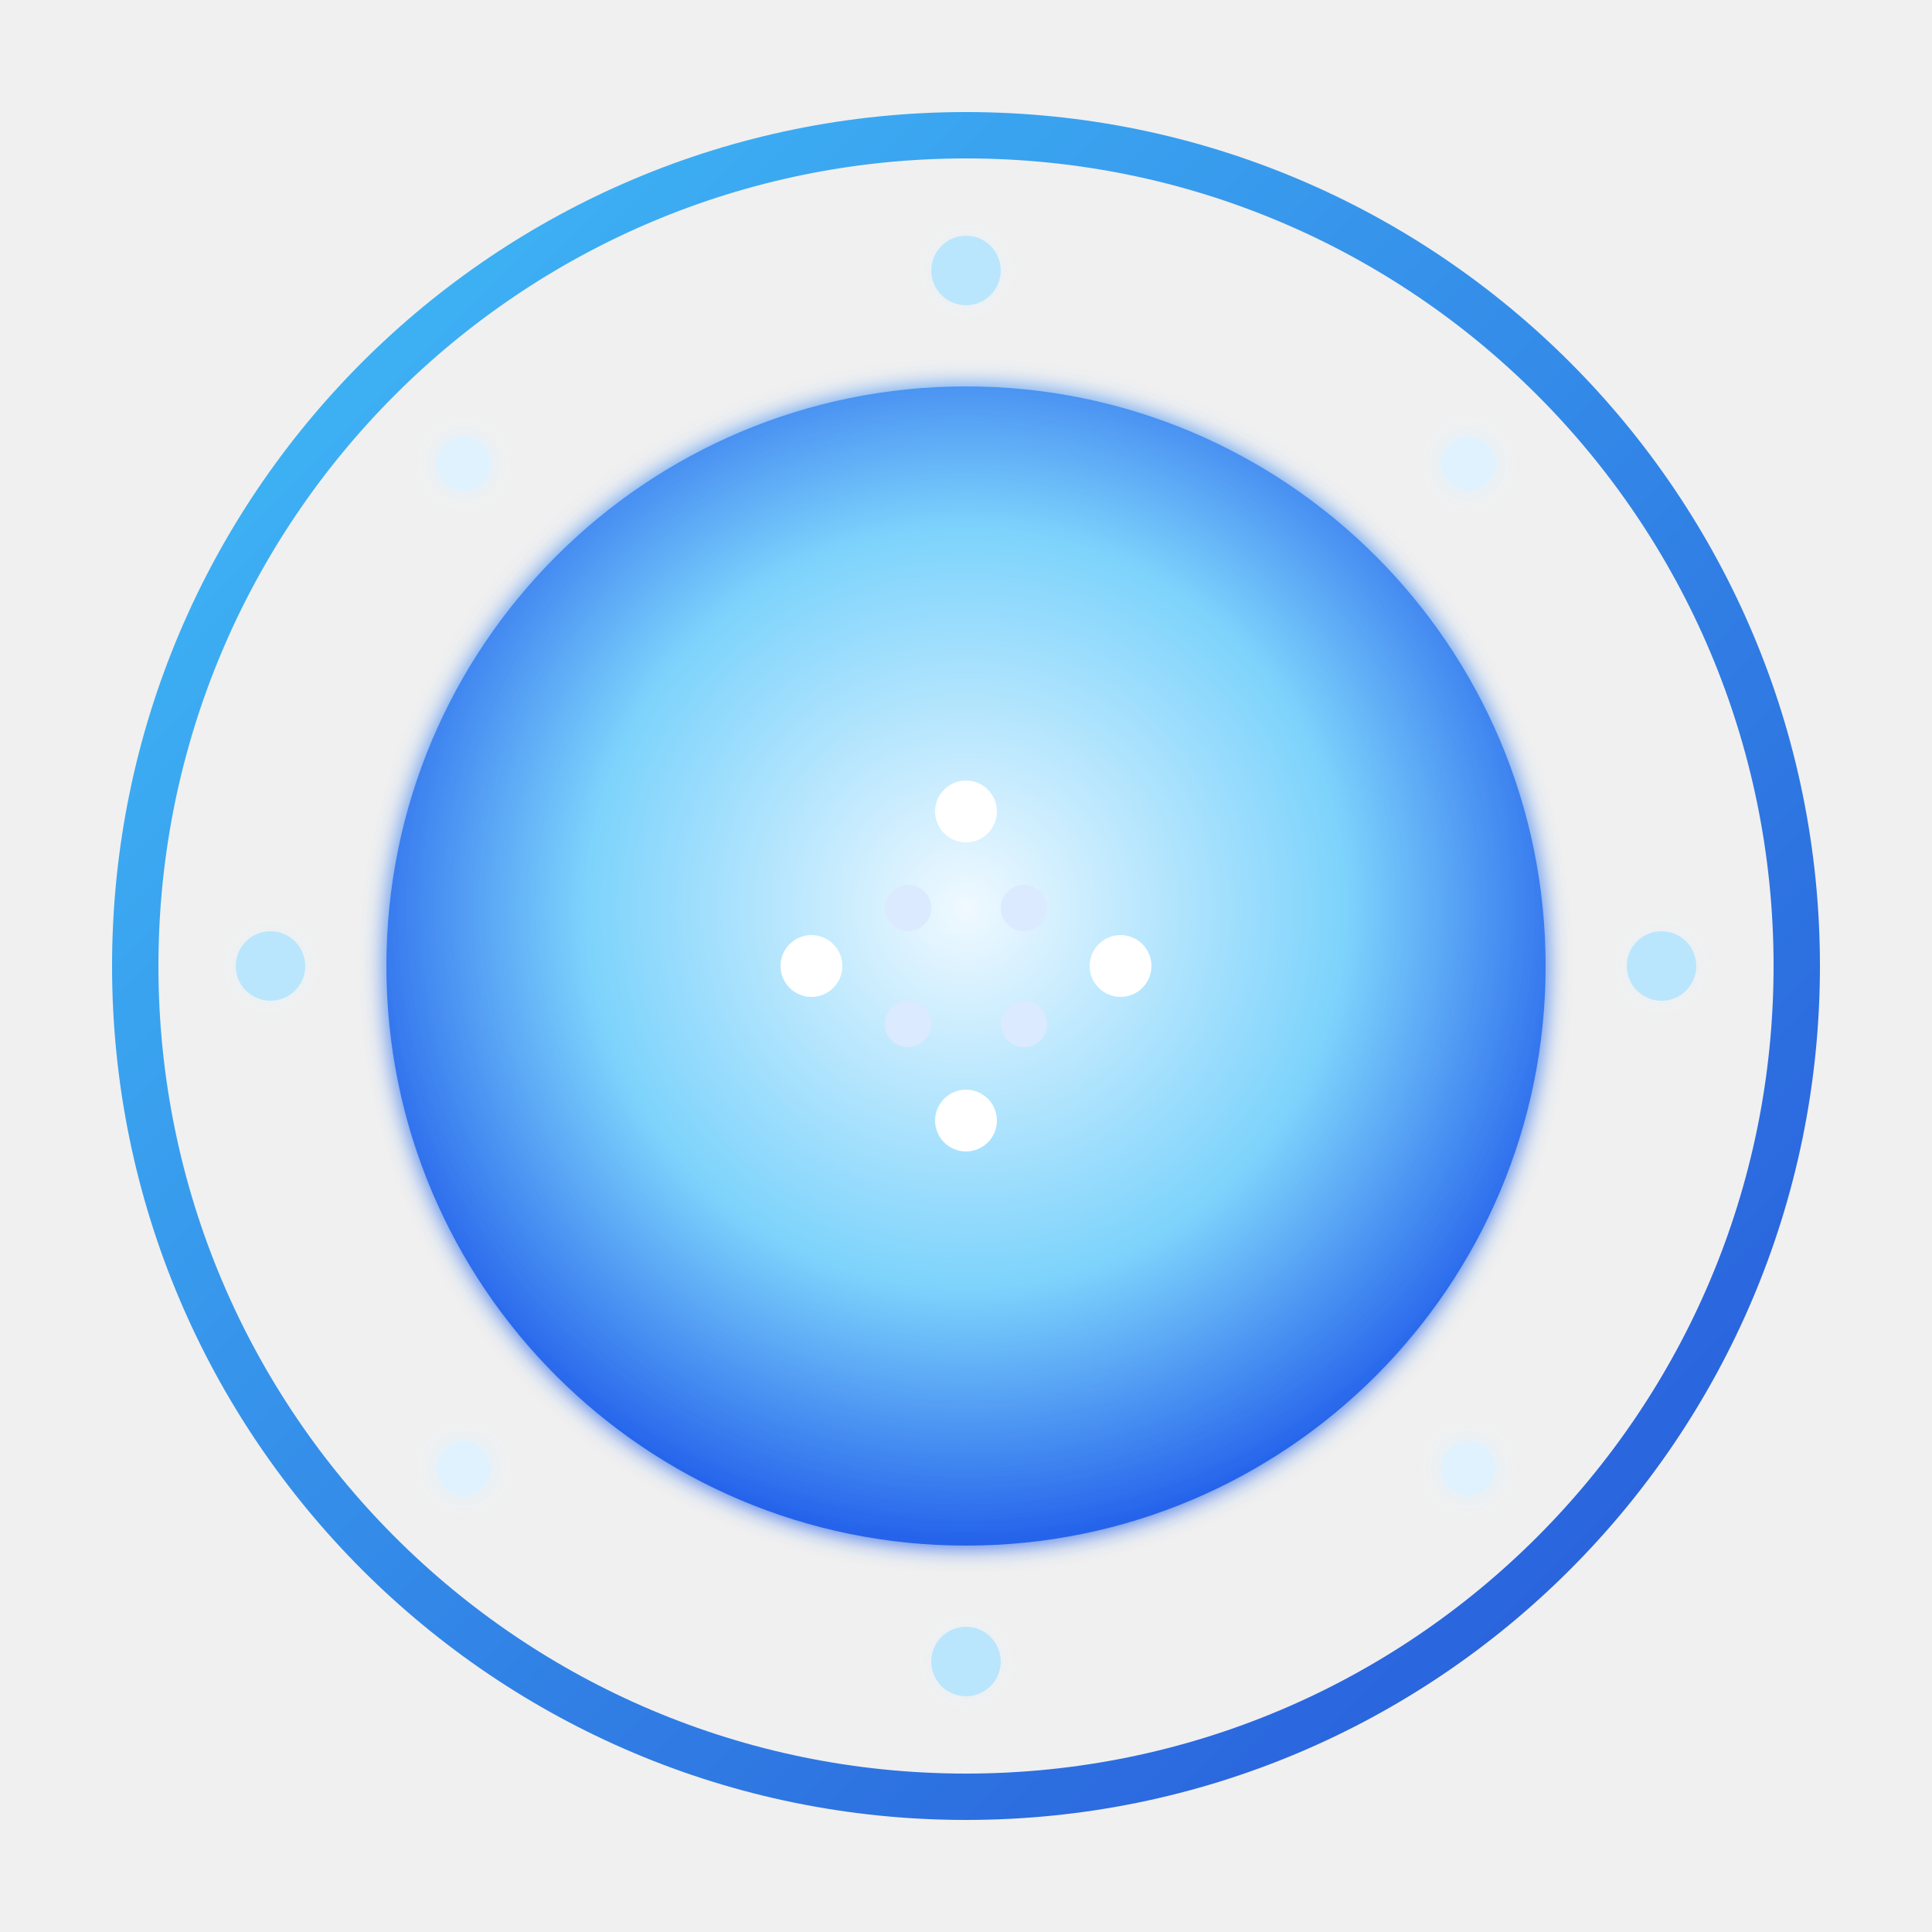
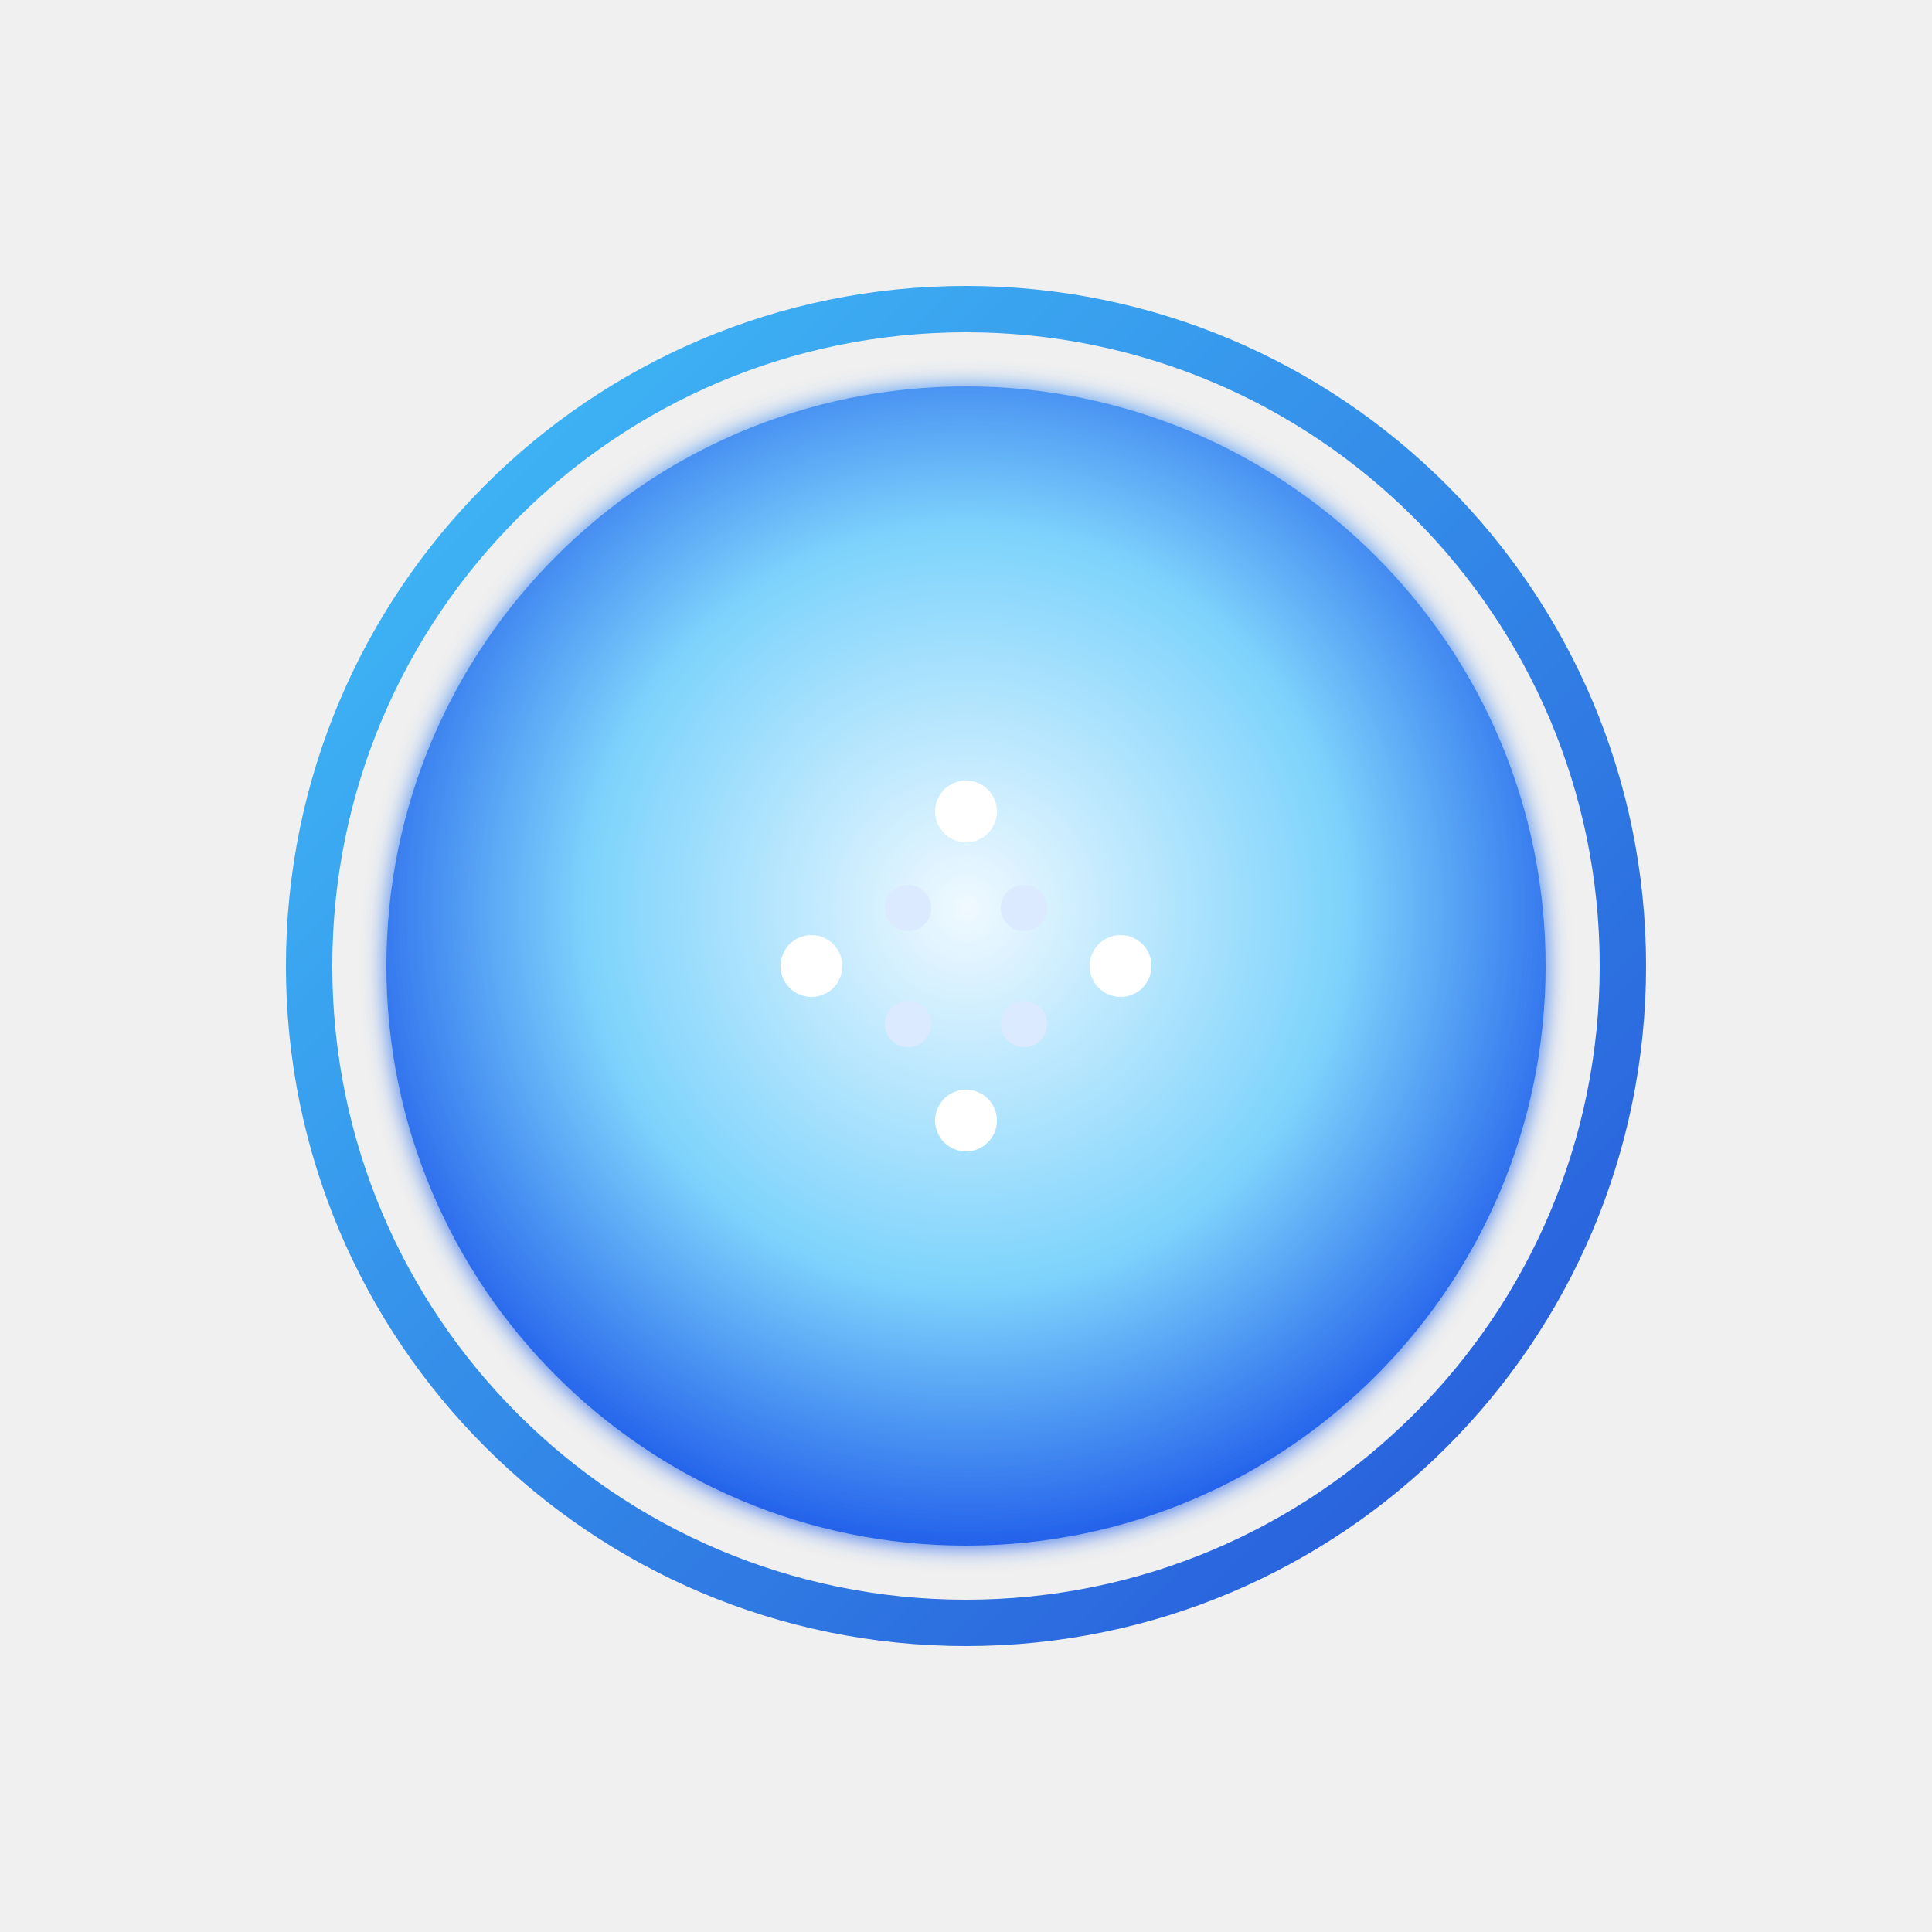
<svg xmlns="http://www.w3.org/2000/svg" width="500" height="500" viewBox="0 0 500 500">
  <defs>
    <filter id="softGlow">
      <feGaussianBlur stdDeviation="3" result="blur" />
      <feMerge>
        <feMergeNode in="blur" />
        <feMergeNode in="SourceGraphic" />
      </feMerge>
    </filter>
    <radialGradient id="coreGradient" cx="50%" cy="45%" r="55%">
      <stop offset="0%" stop-color="#f0f9ff" />
      <stop offset="60%" stop-color="#7dd3fc" />
      <stop offset="100%" stop-color="#2563eb" />
    </radialGradient>
    <linearGradient id="ringGradient" x1="0%" y1="0%" x2="100%" y2="100%">
      <stop offset="0%" stop-color="#38bdf8" />
      <stop offset="100%" stop-color="#1d4ed8" />
    </linearGradient>
  </defs>
-   <circle cx="250" cy="250" r="215" fill="none" stroke="url(#ringGradient)" stroke-width="12" opacity="0.95" />
-   <g fill="#e0f2fe" filter="url(#softGlow)">
-     <circle cx="250" cy="70" r="7" />
-     <circle cx="380" cy="120" r="7" />
-     <circle cx="430" cy="250" r="7" />
-     <circle cx="380" cy="380" r="7" />
-     <circle cx="250" cy="430" r="7" />
-     <circle cx="120" cy="380" r="7" />
-     <circle cx="70" cy="250" r="7" />
-     <circle cx="120" cy="120" r="7" />
-   </g>
-   <g fill="#bae6fd">
-     <circle cx="250" cy="70" r="9" />
-     <circle cx="430" cy="250" r="9" />
-     <circle cx="250" cy="430" r="9" />
-     <circle cx="70" cy="250" r="9" />
-   </g>
+   <circle cx="250" cy="250" r="170" fill="none" stroke="url(#ringGradient)" stroke-width="12" opacity="0.95" />
  <circle cx="250" cy="250" r="150" fill="url(#coreGradient)" filter="url(#softGlow)" />
  <g fill="#ffffff">
    <circle cx="250" cy="210" r="8" />
    <circle cx="210" cy="250" r="8" />
    <circle cx="290" cy="250" r="8" />
    <circle cx="250" cy="290" r="8" />
  </g>
  <g fill="#dbeafe">
    <circle cx="235" cy="235" r="6" />
    <circle cx="265" cy="235" r="6" />
    <circle cx="235" cy="265" r="6" />
    <circle cx="265" cy="265" r="6" />
  </g>
</svg>
